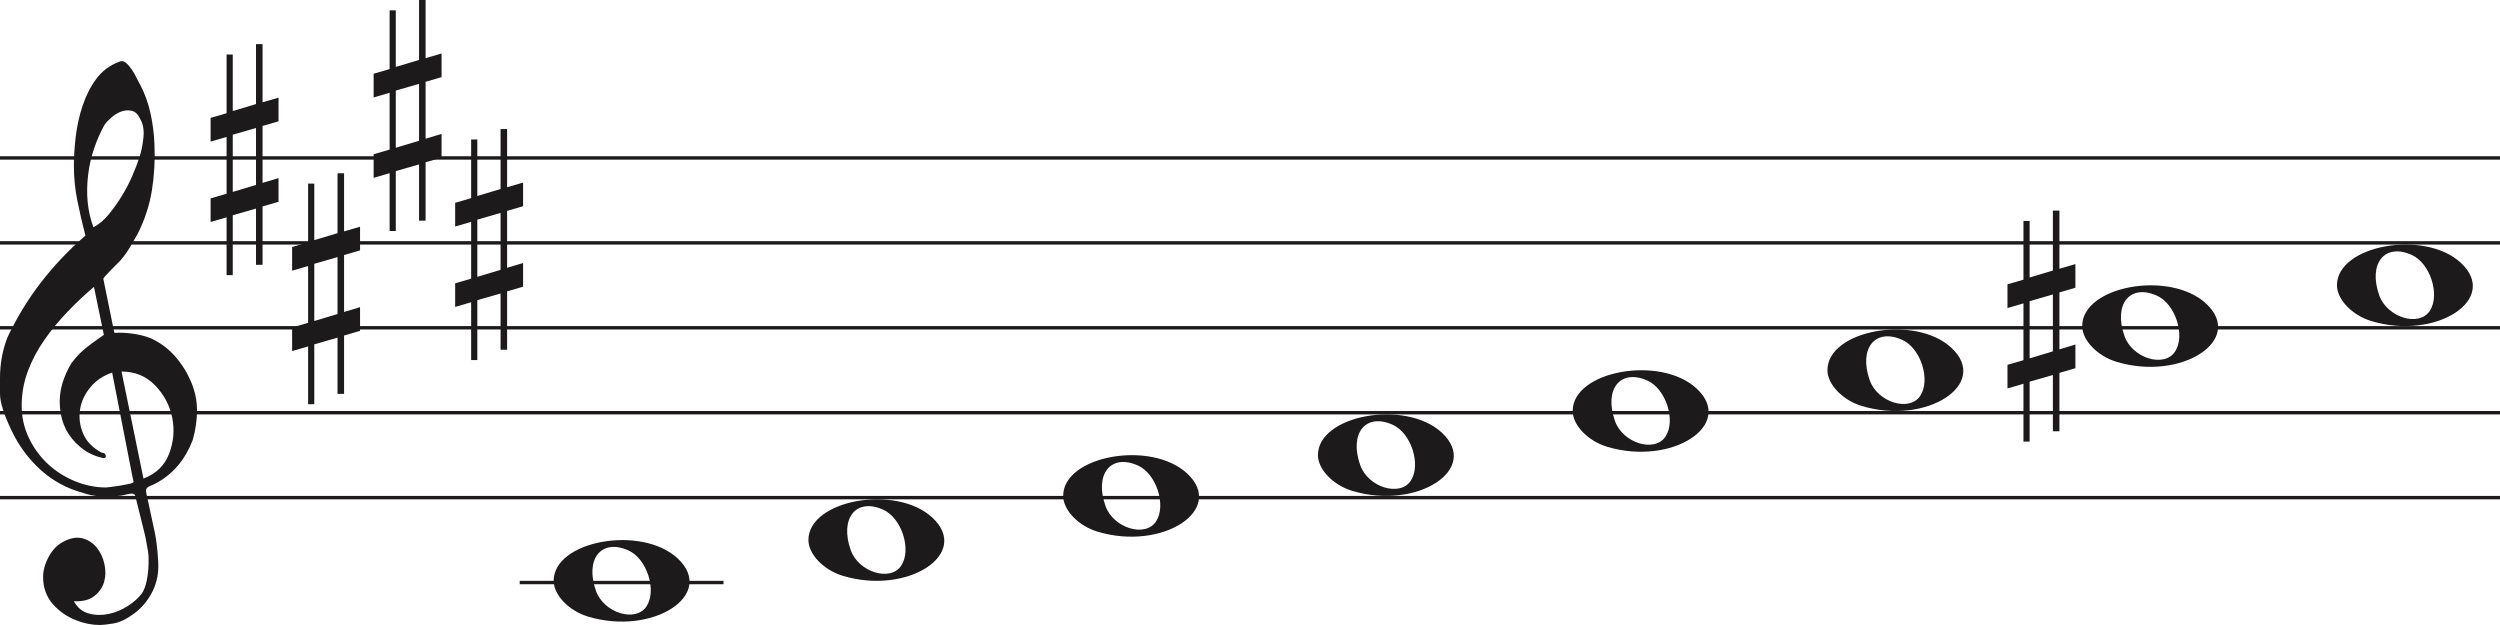
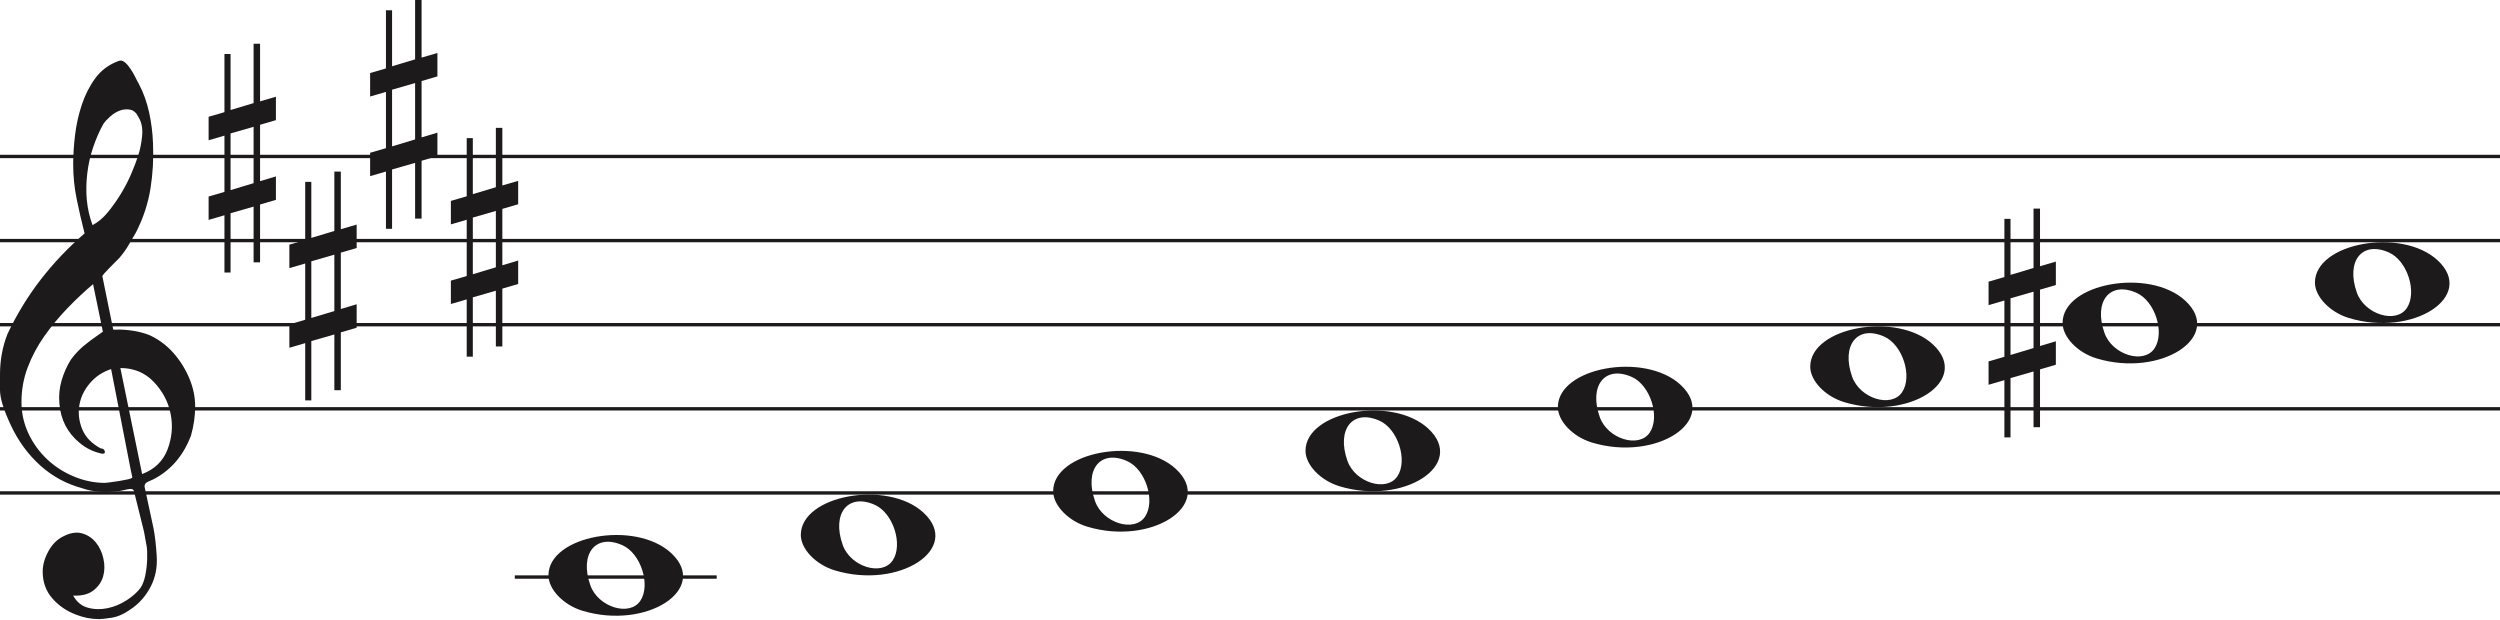
- <svg xmlns="http://www.w3.org/2000/svg" width="736" height="184" viewBox="0 0 736 184" fill="none">
-   <line y1="46.5" x2="736" y2="46.5" stroke="#1C1A1A" />
-   <line y1="71.5" x2="736" y2="71.5" stroke="#1C1A1A" />
-   <line y1="96.5" x2="736" y2="96.5" stroke="#1C1A1A" />
-   <line y1="121.5" x2="736" y2="121.5" stroke="#1C1A1A" />
-   <line y1="146.5" x2="736" y2="146.5" stroke="#1C1A1A" />
+ <svg xmlns="http://www.w3.org/2000/svg" width="743" height="184" viewBox="0 0 743 184" fill="none">
+   <line y1="46.5" x2="743" y2="46.5" stroke="#1C1A1A" />
+   <line y1="71.5" x2="743" y2="71.5" stroke="#1C1A1A" />
+   <line y1="96.5" x2="743" y2="96.5" stroke="#1C1A1A" />
+   <line y1="121.5" x2="743" y2="121.5" stroke="#1C1A1A" />
+   <line y1="146.5" x2="743" y2="146.5" stroke="#1C1A1A" />
  <path d="M33.02 109.694C30.445 110.54 28.317 111.969 26.636 113.981C24.955 115.991 23.93 118.188 23.562 120.57C23.195 122.951 23.497 125.306 24.469 127.635C25.441 129.964 27.266 131.843 29.946 133.272C30.576 133.272 30.97 133.537 31.128 134.066C31.285 134.595 31.049 134.859 30.419 134.859C27.844 134.33 25.585 133.245 23.641 131.605C20.016 128.588 18.02 124.698 17.652 119.935C17.442 117.553 17.665 115.251 18.322 113.028C18.979 110.805 19.885 108.767 21.041 106.914C22.459 104.957 24.14 103.263 26.084 101.834C26.189 101.728 26.491 101.49 26.991 101.12C27.49 100.749 27.976 100.405 28.448 100.088C28.921 99.77 29.63 99.267 30.576 98.579L27.66 84.448C25.086 86.618 22.538 89.012 20.016 91.632C17.495 94.252 15.209 97.018 13.16 99.928C11.111 102.84 9.47 105.923 8.235 109.178C7 112.433 6.383 115.859 6.383 119.459C6.383 122.793 7.079 125.929 8.472 128.866C9.864 131.803 11.716 134.357 14.027 136.526C16.339 138.696 19.005 140.403 22.026 141.648C25.047 142.891 28.107 143.513 31.207 143.513C31.312 143.513 31.797 143.46 32.664 143.354C33.532 143.249 34.451 143.116 35.422 142.957C36.395 142.799 37.288 142.626 38.102 142.441C38.916 142.256 39.324 142.057 39.324 141.846L38.85 139.623C36.802 129.197 34.857 119.22 33.02 109.694ZM35.777 109.376L42.239 140.893C45.97 139.464 48.491 137.016 49.804 133.55C51.118 130.083 51.419 126.564 50.71 122.991C50.001 119.419 48.334 116.256 45.706 113.504C43.08 110.752 39.77 109.376 35.777 109.376ZM27.503 66.903C29.131 66.056 30.642 64.787 32.034 63.092C33.426 61.399 34.713 59.586 35.896 57.654C37.077 55.723 38.102 53.751 38.969 51.739C39.836 49.729 40.532 47.903 41.057 46.262C41.635 44.516 42.029 42.557 42.239 40.387C42.449 38.217 42.108 36.392 41.215 34.909C40.585 33.587 39.757 32.819 38.733 32.607C37.708 32.396 36.683 32.475 35.659 32.846C34.635 33.216 33.663 33.811 32.743 34.632C31.824 35.452 31.154 36.18 30.734 36.815C29.578 38.879 28.566 41.181 27.7 43.722C26.833 46.262 26.242 48.895 25.927 51.621C25.611 54.346 25.572 56.966 25.808 59.481C26.045 61.994 26.61 64.469 27.503 66.903ZM25.139 69.364C24.245 65.871 23.457 62.444 22.774 59.083C22.091 55.723 21.75 52.269 21.75 48.723C21.75 46.13 21.934 43.285 22.302 40.189C22.669 37.093 23.339 34.076 24.311 31.138C25.283 28.201 26.623 25.568 28.33 23.24C30.038 20.91 32.309 19.217 35.147 18.158C35.409 18.053 35.672 18 35.934 18C36.302 18 36.736 18.211 37.235 18.635C37.734 19.058 38.26 19.68 38.811 20.501C39.362 21.321 39.849 22.168 40.269 23.041C40.689 23.914 41.004 24.51 41.215 24.828C42.633 27.527 43.67 30.398 44.328 33.441C44.984 36.484 45.365 39.514 45.471 42.53C45.68 47.083 45.431 51.581 44.722 56.027C44.013 60.472 42.581 64.813 40.426 69.046C39.691 70.317 38.943 71.6 38.181 72.897C37.419 74.194 36.513 75.45 35.462 76.668C35.252 76.88 34.871 77.264 34.319 77.819C33.767 78.375 33.203 78.944 32.625 79.526C32.047 80.108 31.535 80.651 31.088 81.153C30.642 81.656 30.419 81.96 30.419 82.067L33.649 97.944C33.67 98.048 35.265 97.944 35.265 97.944C38.348 97.983 41.612 98.486 44.446 99.611C47.178 100.881 49.529 102.628 51.499 104.851C53.469 107.074 55.044 109.574 56.227 112.353C57.409 115.132 58 117.95 58 120.808C58 123.665 57.579 126.577 56.739 129.54C54.585 135.151 51.144 139.305 46.416 142.004C45.89 142.322 45.141 142.68 44.17 143.076C43.198 143.473 42.817 144.095 43.027 144.942C44.288 150.708 45.141 154.676 45.589 156.85C46.035 159.024 46.364 161.829 46.573 165.265C46.783 168.551 46.218 171.507 44.879 174.152C43.539 176.807 41.74 178.961 39.481 180.624C37.222 182.297 35.16 183.269 33.295 183.569C31.429 183.86 30.155 184 29.473 184C27.109 184 24.797 183.549 22.538 182.648C19.754 181.596 17.416 179.983 15.524 177.809C13.633 175.635 12.688 172.99 12.688 169.874C12.688 167.91 13.252 165.897 14.382 163.833C15.511 161.769 16.995 160.286 18.834 159.395C20.883 158.333 22.735 158.042 24.39 158.513C26.045 158.994 27.411 159.895 28.488 161.218C29.565 162.54 30.314 164.143 30.734 166.017C31.154 167.9 31.128 169.653 30.655 171.297C30.182 172.94 29.224 174.332 27.779 175.464C26.334 176.606 24.324 177.117 21.75 177.017C22.801 178.921 24.272 180.123 26.163 180.624C28.054 181.135 29.998 181.165 31.994 180.744C33.991 180.323 35.869 179.542 37.629 178.4C39.389 177.268 40.769 176.035 41.766 174.713C42.397 173.761 42.87 172.519 43.185 170.986C43.5 169.443 43.684 167.85 43.736 166.177C43.789 164.514 43.736 163.212 43.579 162.29C43.421 161.358 43.158 159.915 42.79 157.962C41.215 151.56 40.217 147.533 39.796 145.89C39.586 145.366 39.021 145.193 38.102 145.379C37.182 145.564 36.408 145.736 35.777 145.89C31.259 146.481 27.477 146.21 24.429 145.101C19.701 143.831 15.538 141.568 11.939 138.313C8.34 135.058 5.451 131.115 3.27 126.484C1.09 121.853 0 118.334 0 115.925C0 113.518 0 111.996 0 111.361C0 107.074 0.736 103.051 2.207 99.293C4.991 93.418 8.288 88.02 12.097 83.098C15.905 78.176 20.253 73.598 25.139 69.364Z" fill="#1C1A1A" />
  <path d="M323.097 156.514C317.453 154.805 313 150.161 313 145.984C313 134.16 338.813 129.481 349.473 139.372C361 150.069 342.188 162.295 323.097 156.514H323.097ZM340.315 153.544C343.455 148.829 340.453 139.486 335.013 137.048C327.025 133.467 322.129 139.569 325.456 148.959C327.757 155.453 337.119 158.343 340.315 153.544Z" fill="#1C1A1A" />
  <path d="M248.097 169.514C242.453 167.805 238 163.161 238 158.984C238 147.16 263.813 142.481 274.473 152.372C286 163.069 267.188 175.295 248.097 169.514H248.097ZM265.315 166.544C268.455 161.829 265.453 152.486 260.013 150.048C252.025 146.467 247.129 152.569 250.456 161.959C252.757 168.453 262.119 171.343 265.315 166.544Z" fill="#1C1A1A" />
  <path d="M173.097 181.514C167.453 179.805 163 175.161 163 170.984C163 159.16 188.813 154.481 199.473 164.372C211 175.069 192.188 187.295 173.097 181.514H173.097ZM190.315 178.544C193.455 173.829 190.453 164.486 185.013 162.048C177.025 158.467 172.129 164.569 175.456 173.959C177.757 180.453 187.119 183.343 190.315 178.544Z" fill="#1C1A1A" />
  <path d="M398.097 144.514C392.453 142.805 388 138.161 388 133.984C388 122.16 413.813 117.481 424.473 127.372C436 138.069 417.188 150.295 398.097 144.514H398.097ZM415.315 141.544C418.455 136.829 415.453 127.486 410.013 125.048C402.025 121.467 397.129 127.569 400.456 136.959C402.757 143.453 412.119 146.343 415.315 141.544Z" fill="#1C1A1A" />
  <path d="M698.097 94.514C692.453 92.805 688 88.161 688 83.984C688 72.16 713.813 67.481 724.473 77.373C736 88.069 717.188 100.295 698.097 94.514H698.097ZM715.315 91.544C718.455 86.829 715.453 77.486 710.013 75.048C702.025 71.467 697.129 77.569 700.456 86.959C702.757 93.453 712.119 96.343 715.315 91.544Z" fill="#1C1A1A" />
  <path d="M623.097 106.514C617.453 104.805 613 100.161 613 95.984C613 84.16 638.813 79.481 649.473 89.373C661 100.069 642.188 112.295 623.097 106.514H623.097ZM640.315 103.544C643.455 98.829 640.453 89.486 635.013 87.048C627.025 83.467 622.129 89.569 625.456 98.959C627.757 105.453 637.119 108.343 640.315 103.544Z" fill="#1C1A1A" />
  <path d="M548.097 119.514C542.453 117.805 538 113.161 538 108.984C538 97.16 563.813 92.481 574.473 102.372C586 113.069 567.188 125.295 548.097 119.514H548.097ZM565.315 116.544C568.455 111.829 565.453 102.486 560.013 100.048C552.025 96.467 547.129 102.569 550.456 111.959C552.757 118.453 562.119 121.343 565.315 116.544Z" fill="#1C1A1A" />
  <path d="M473.097 131.514C467.453 129.805 463 125.161 463 120.984C463 109.16 488.813 104.481 499.473 114.372C511 125.069 492.188 137.295 473.097 131.514H473.097ZM490.315 128.544C493.455 123.829 490.453 114.486 485.013 112.048C477.025 108.467 472.129 114.569 475.456 123.959C477.757 130.453 487.119 133.343 490.315 128.544Z" fill="#1C1A1A" />
  <path d="M597.523 105.5V88.659L604.368 86.682V103.438L597.523 105.5ZM611 101.426L606.294 102.837V86.081L611 84.706V77.746L606.294 79.12V62H604.368V79.64L597.523 81.698V65.05H595.706V82.332L591 83.71V90.685L595.706 89.31V106.034L591 107.405V114.351L595.706 112.976V130H597.523V112.368L604.368 110.398V126.96H606.294V109.775L611 108.397V101.426Z" fill="#1C1A1A" />
  <path d="M68.523 56.501V39.658L75.368 37.682V54.438L68.523 56.501ZM82 52.426L77.294 53.837V37.081L82 35.706V28.746L77.294 30.12V13H75.368V30.64L68.523 32.698V16.05H66.706V33.332L62 34.71V41.685L66.706 40.31V57.034L62 58.405V65.351L66.706 63.976V81H68.523V63.368L75.368 61.398V77.96H77.294V60.775L82 59.397V52.426Z" fill="#1C1A1A" />
  <path d="M92.523 94.501V77.659L99.368 75.682V92.438L92.523 94.501ZM106 90.426L101.294 91.837V75.081L106 73.706V66.746L101.294 68.12V51H99.368V68.64L92.523 70.698V54.05H90.706V71.332L86 72.71V79.685L90.706 78.31V95.034L86 96.405V103.351L90.706 101.976V119H92.523V101.368L99.368 99.398V115.96H101.294V98.775L106 97.397V90.426Z" fill="#1C1A1A" />
  <path d="M116.523 43.501V26.659L123.368 24.682V41.438L116.523 43.501ZM130 39.426L125.294 40.837V24.081L130 22.706V15.746L125.294 17.12V0H123.368V17.64L116.523 19.698V3.05H114.706V20.332L110 21.71V28.685L114.706 27.31V44.034L110 45.405V52.351L114.706 50.976V68H116.523V50.368L123.368 48.398V64.96H125.294V47.775L130 46.397V39.426Z" fill="#1C1A1A" />
  <line x1="153" y1="171.5" x2="213" y2="171.5" stroke="#1C1A1A" />
  <path d="M140.523 81.501V64.659L147.368 62.682V79.438L140.523 81.501ZM154 77.426L149.294 78.837V62.081L154 60.706V53.746L149.294 55.12V38H147.368V55.64L140.523 57.698V41.05H138.706V58.332L134 59.71V66.685L138.706 65.31V82.034L134 83.405V90.351L138.706 88.976V106H140.523V88.368L147.368 86.398V102.96H149.294V85.775L154 84.397V77.426Z" fill="#1C1A1A" />
</svg>
